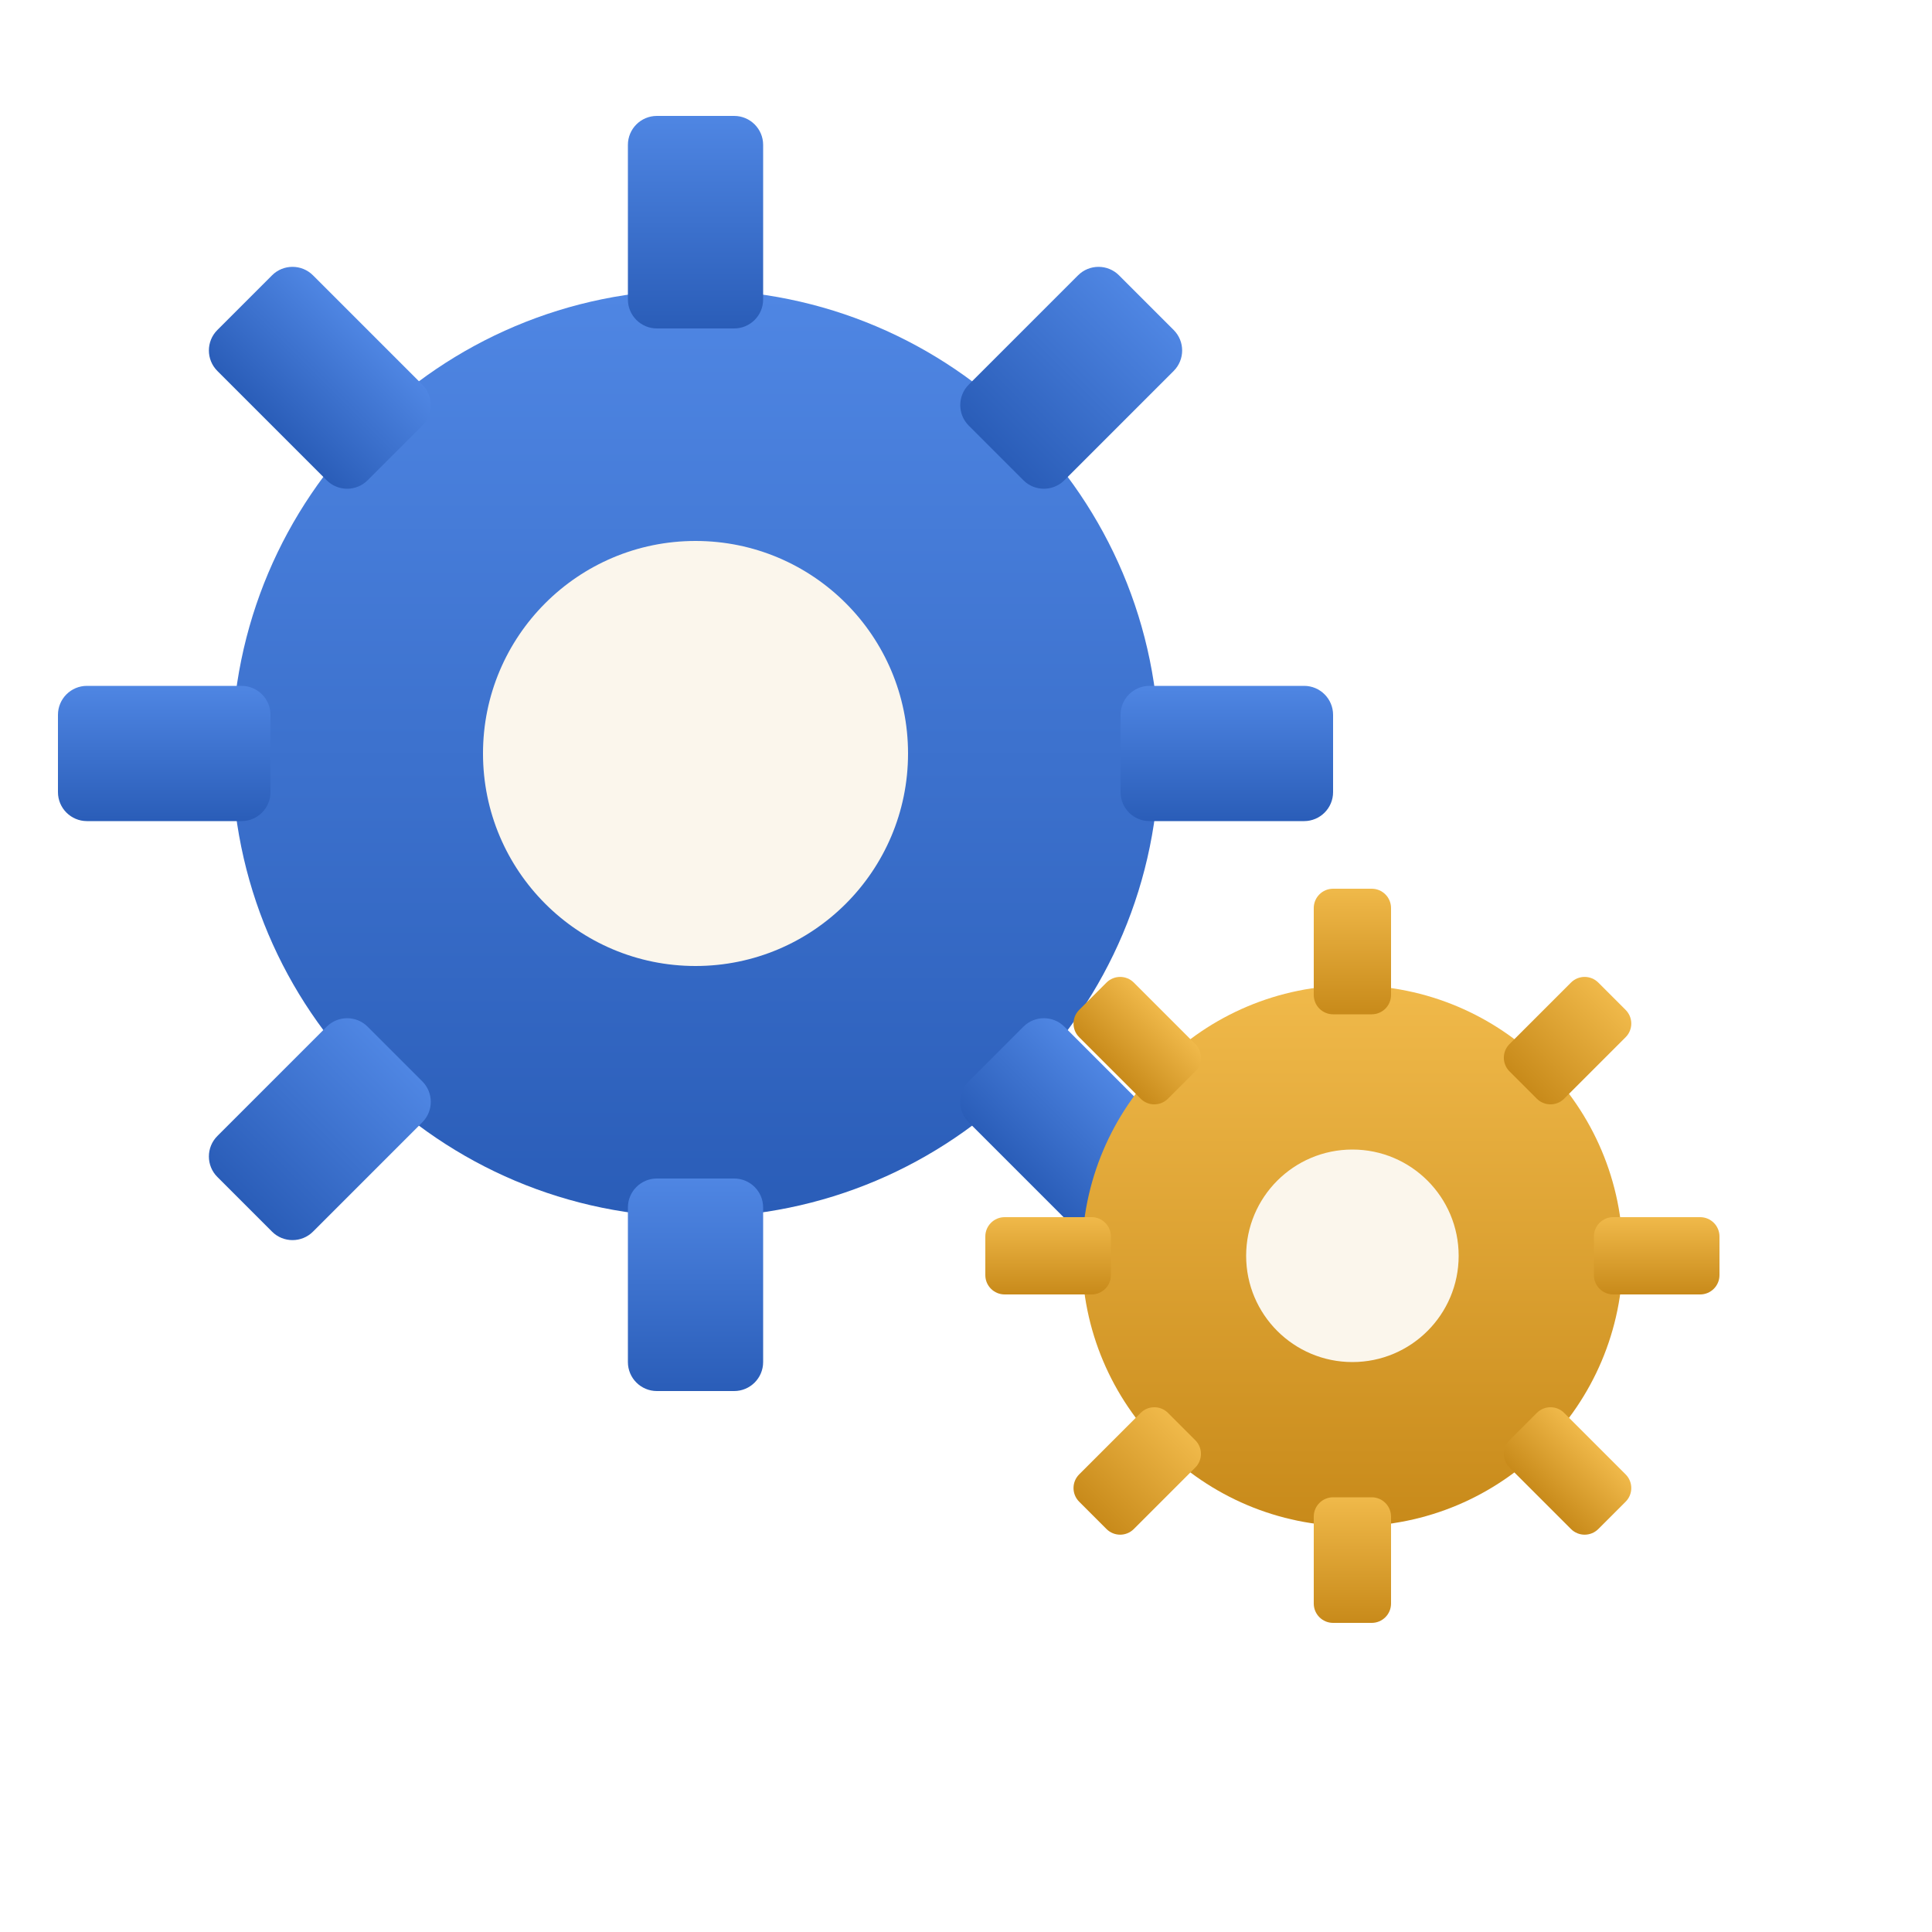
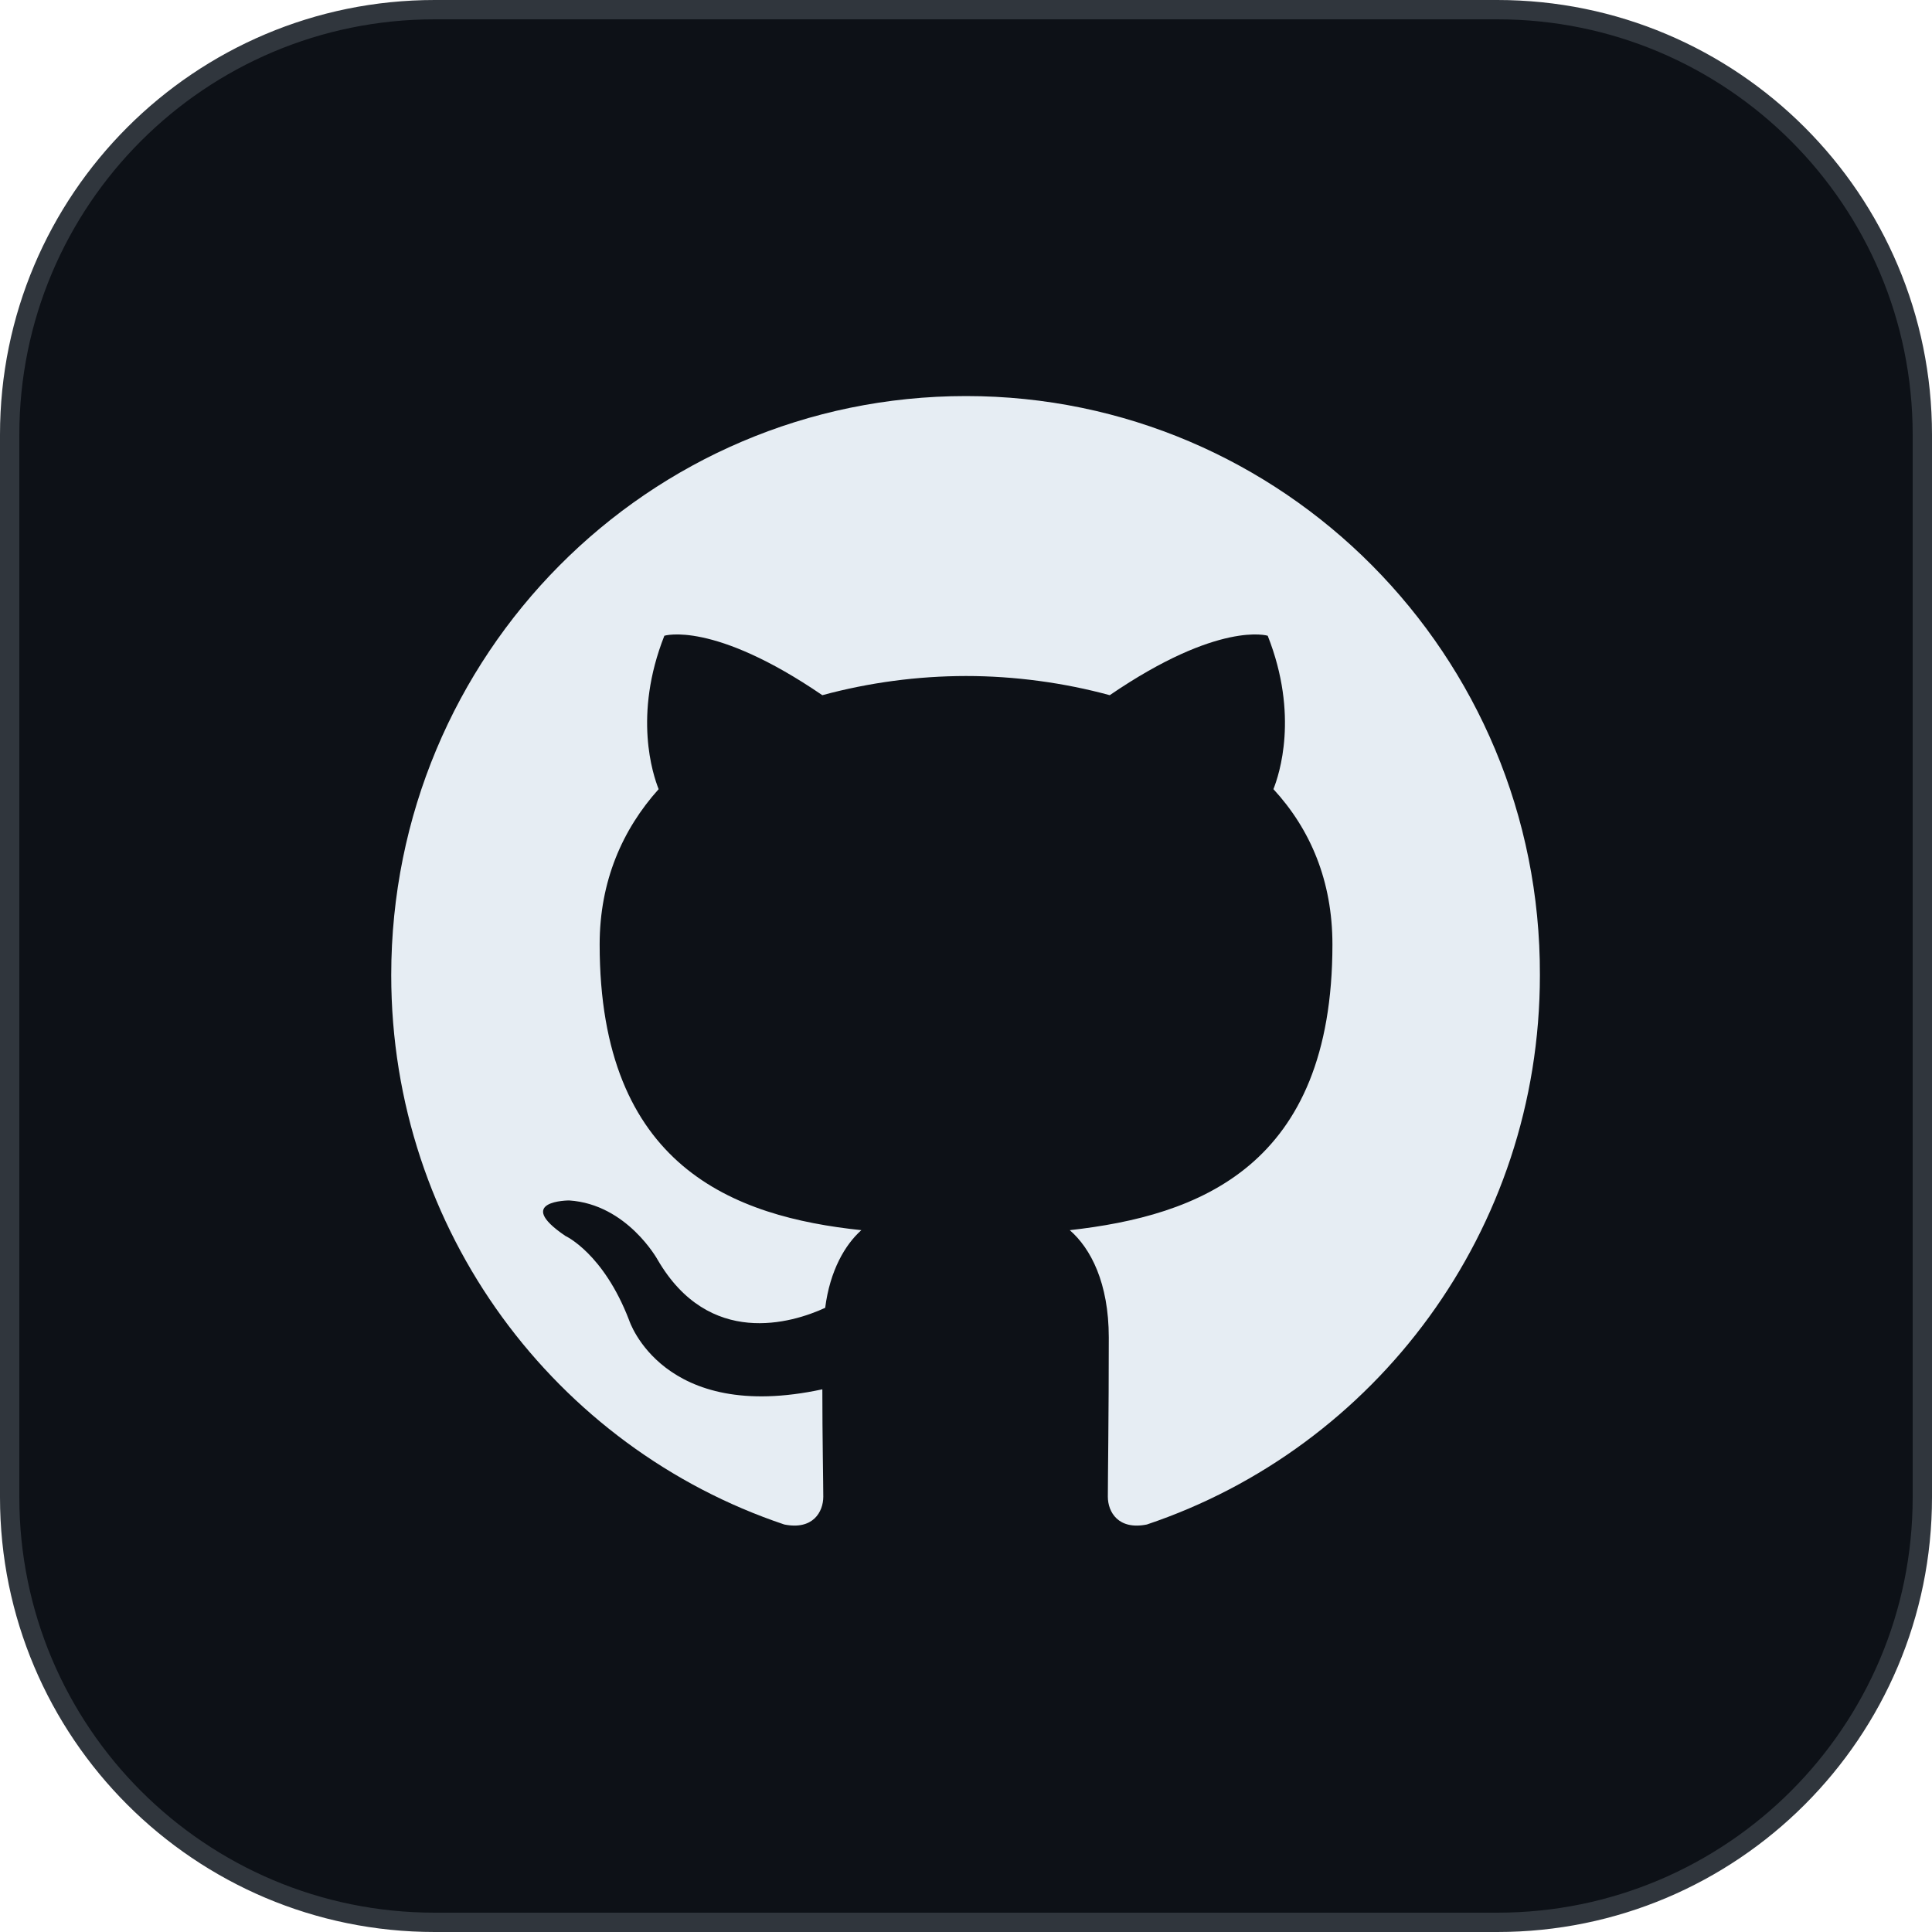
<svg xmlns="http://www.w3.org/2000/svg" width="200" height="200" viewBox="0 0 200 200">
-   <defs>
-     <linearGradient id="big" x1="0" y1="0" x2="0" y2="1">
-       <stop offset="0" stop-color="#4f86e3" />
-       <stop offset="1" stop-color="#2a5db8" />
-     </linearGradient>
-     <linearGradient id="small" x1="0" y1="0" x2="0" y2="1">
-       <stop offset="0" stop-color="#f0b94a" />
-       <stop offset="1" stop-color="#c88a1a" />
-     </linearGradient>
-   </defs>
-   <g transform="translate(72 78)" fill="url(#big)">
-     <circle cx="0" cy="0" r="48" />
-     <g>
-       <rect x="-7" y="-66" width="14" height="22" rx="3" />
-       <rect x="-7" y="44" width="14" height="22" rx="3" />
-       <rect x="-66" y="-7" width="22" height="14" rx="3" />
-       <rect x="44" y="-7" width="22" height="14" rx="3" />
-       <g transform="rotate(45)">
-         <rect x="-7" y="-66" width="14" height="22" rx="3" />
-         <rect x="-7" y="44" width="14" height="22" rx="3" />
-         <rect x="-66" y="-7" width="22" height="14" rx="3" />
-         <rect x="44" y="-7" width="22" height="14" rx="3" />
-       </g>
-     </g>
+   <rect x="1" y="1" width="198" height="198" rx="44" fill="#0d1117" stroke="#30363d" stroke-width="2" />
+   <g transform="translate(40.5 41) scale(1.218)" fill="#e6edf3">
+     <path d="M48.854 0C21.839 0 0 22 0 49.217c0 21.756 13.993 40.172 33.405 46.69 2.427.49 3.316-1.059 3.316-2.362 0-1.141-.08-5.052-.08-9.127-13.59 2.934-16.42-5.867-16.42-5.867-2.184-5.704-5.42-7.17-5.42-7.17-4.448-3.015.324-3.015.324-3.015 4.934.326 7.523 5.052 7.523 5.052 4.367 7.496 11.404 5.378 14.235 4.074.404-3.178 1.699-5.378 3.074-6.6-10.839-1.141-22.243-5.378-22.243-24.283 0-5.378 1.94-9.778 5.014-13.2-.485-1.222-2.184-6.275.486-13.038 0 0 4.125-1.304 13.426 5.052a46.97 46.97 0 0 1 12.214-1.63c4.125 0 8.33.571 12.213 1.63 9.302-6.356 13.427-5.052 13.427-5.052 2.67 6.763.97 11.816.485 13.038 3.155 3.422 5.015 7.822 5.015 13.2 0 18.905-11.404 23.06-22.324 24.283 1.78 1.548 3.316 4.481 3.316 9.126 0 6.6-.08 11.897-.08 13.526 0 1.304.89 2.853 3.316 2.364 19.412-6.52 33.405-24.935 33.405-46.691C97.707 22 75.788 0 48.854 0z" />
  </g>
-   <circle cx="72" cy="78" r="22" fill="#fbf6ec" />
-   <g transform="translate(140 130)" fill="url(#small)">
-     <circle cx="0" cy="0" r="28" />
-     <g>
-       <rect x="-4" y="-38" width="8" height="13" rx="2" />
-       <rect x="-4" y="25" width="8" height="13" rx="2" />
-       <rect x="-38" y="-4" width="13" height="8" rx="2" />
-       <rect x="25" y="-4" width="13" height="8" rx="2" />
-       <g transform="rotate(45)">
-         <rect x="-4" y="-38" width="8" height="13" rx="2" />
-         <rect x="-4" y="25" width="8" height="13" rx="2" />
-         <rect x="-38" y="-4" width="13" height="8" rx="2" />
-         <rect x="25" y="-4" width="13" height="8" rx="2" />
-       </g>
-     </g>
-   </g>
-   <circle cx="140" cy="130" r="11" fill="#fbf6ec" />
</svg>
